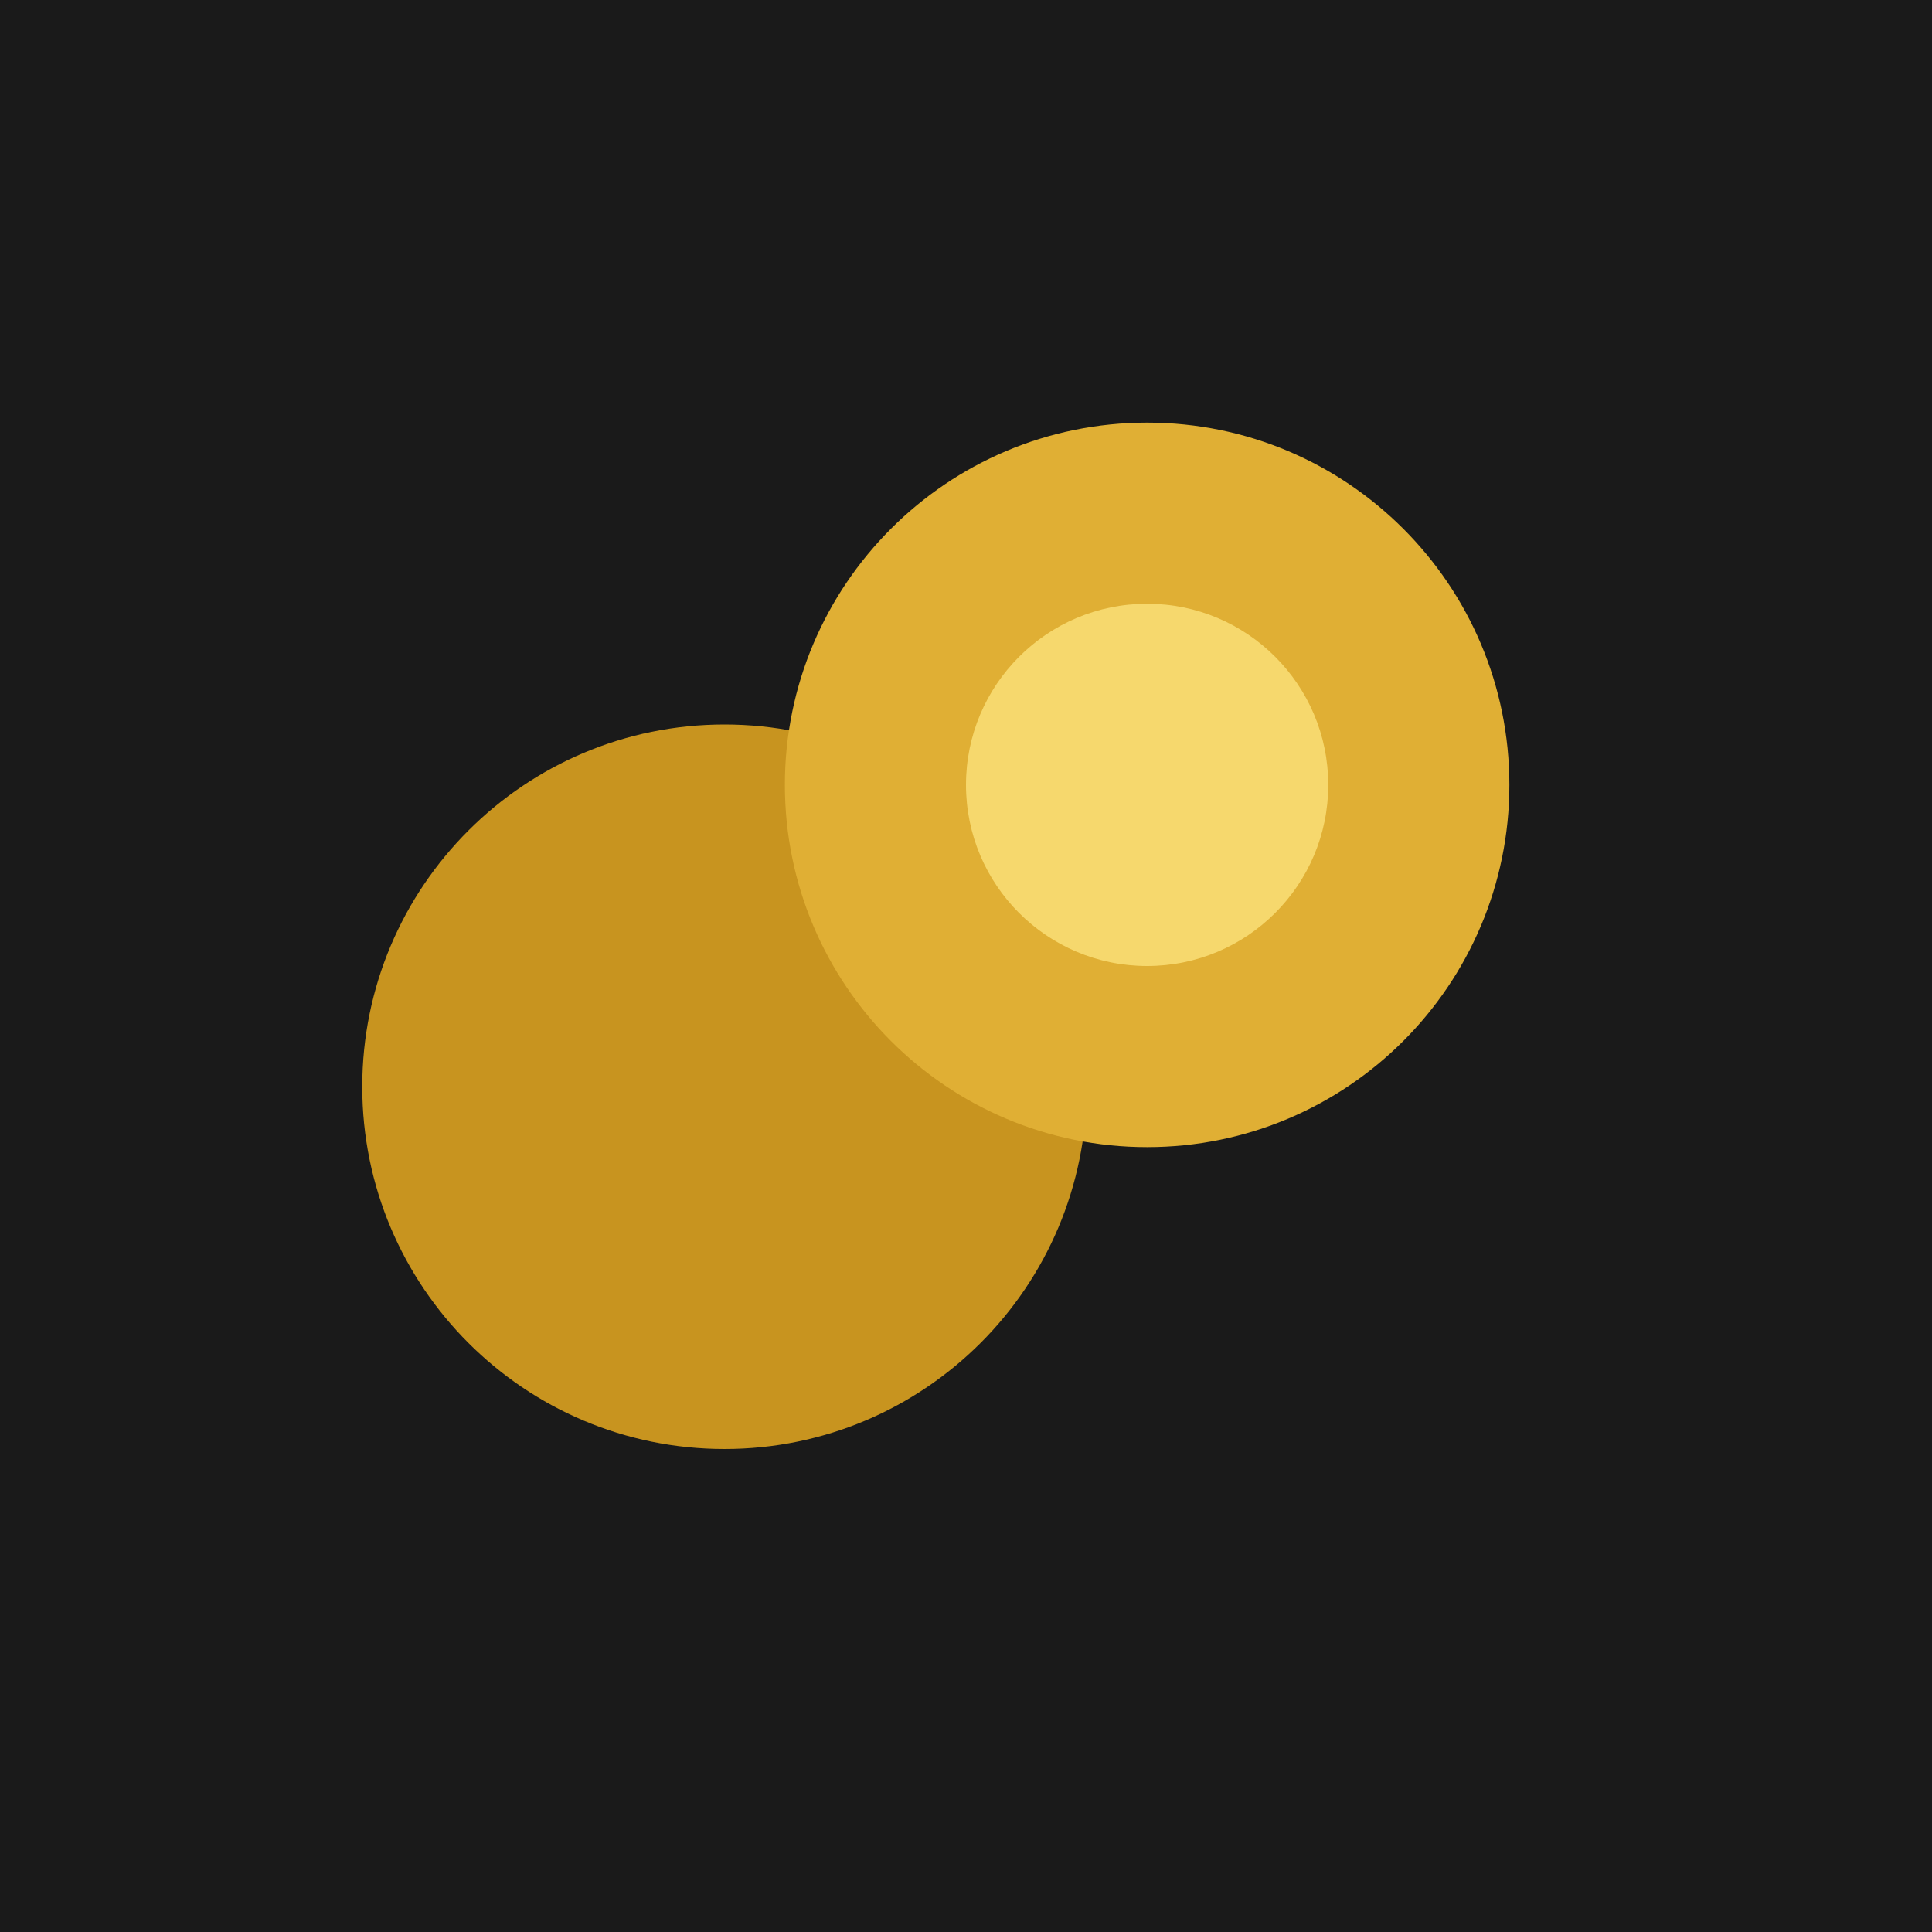
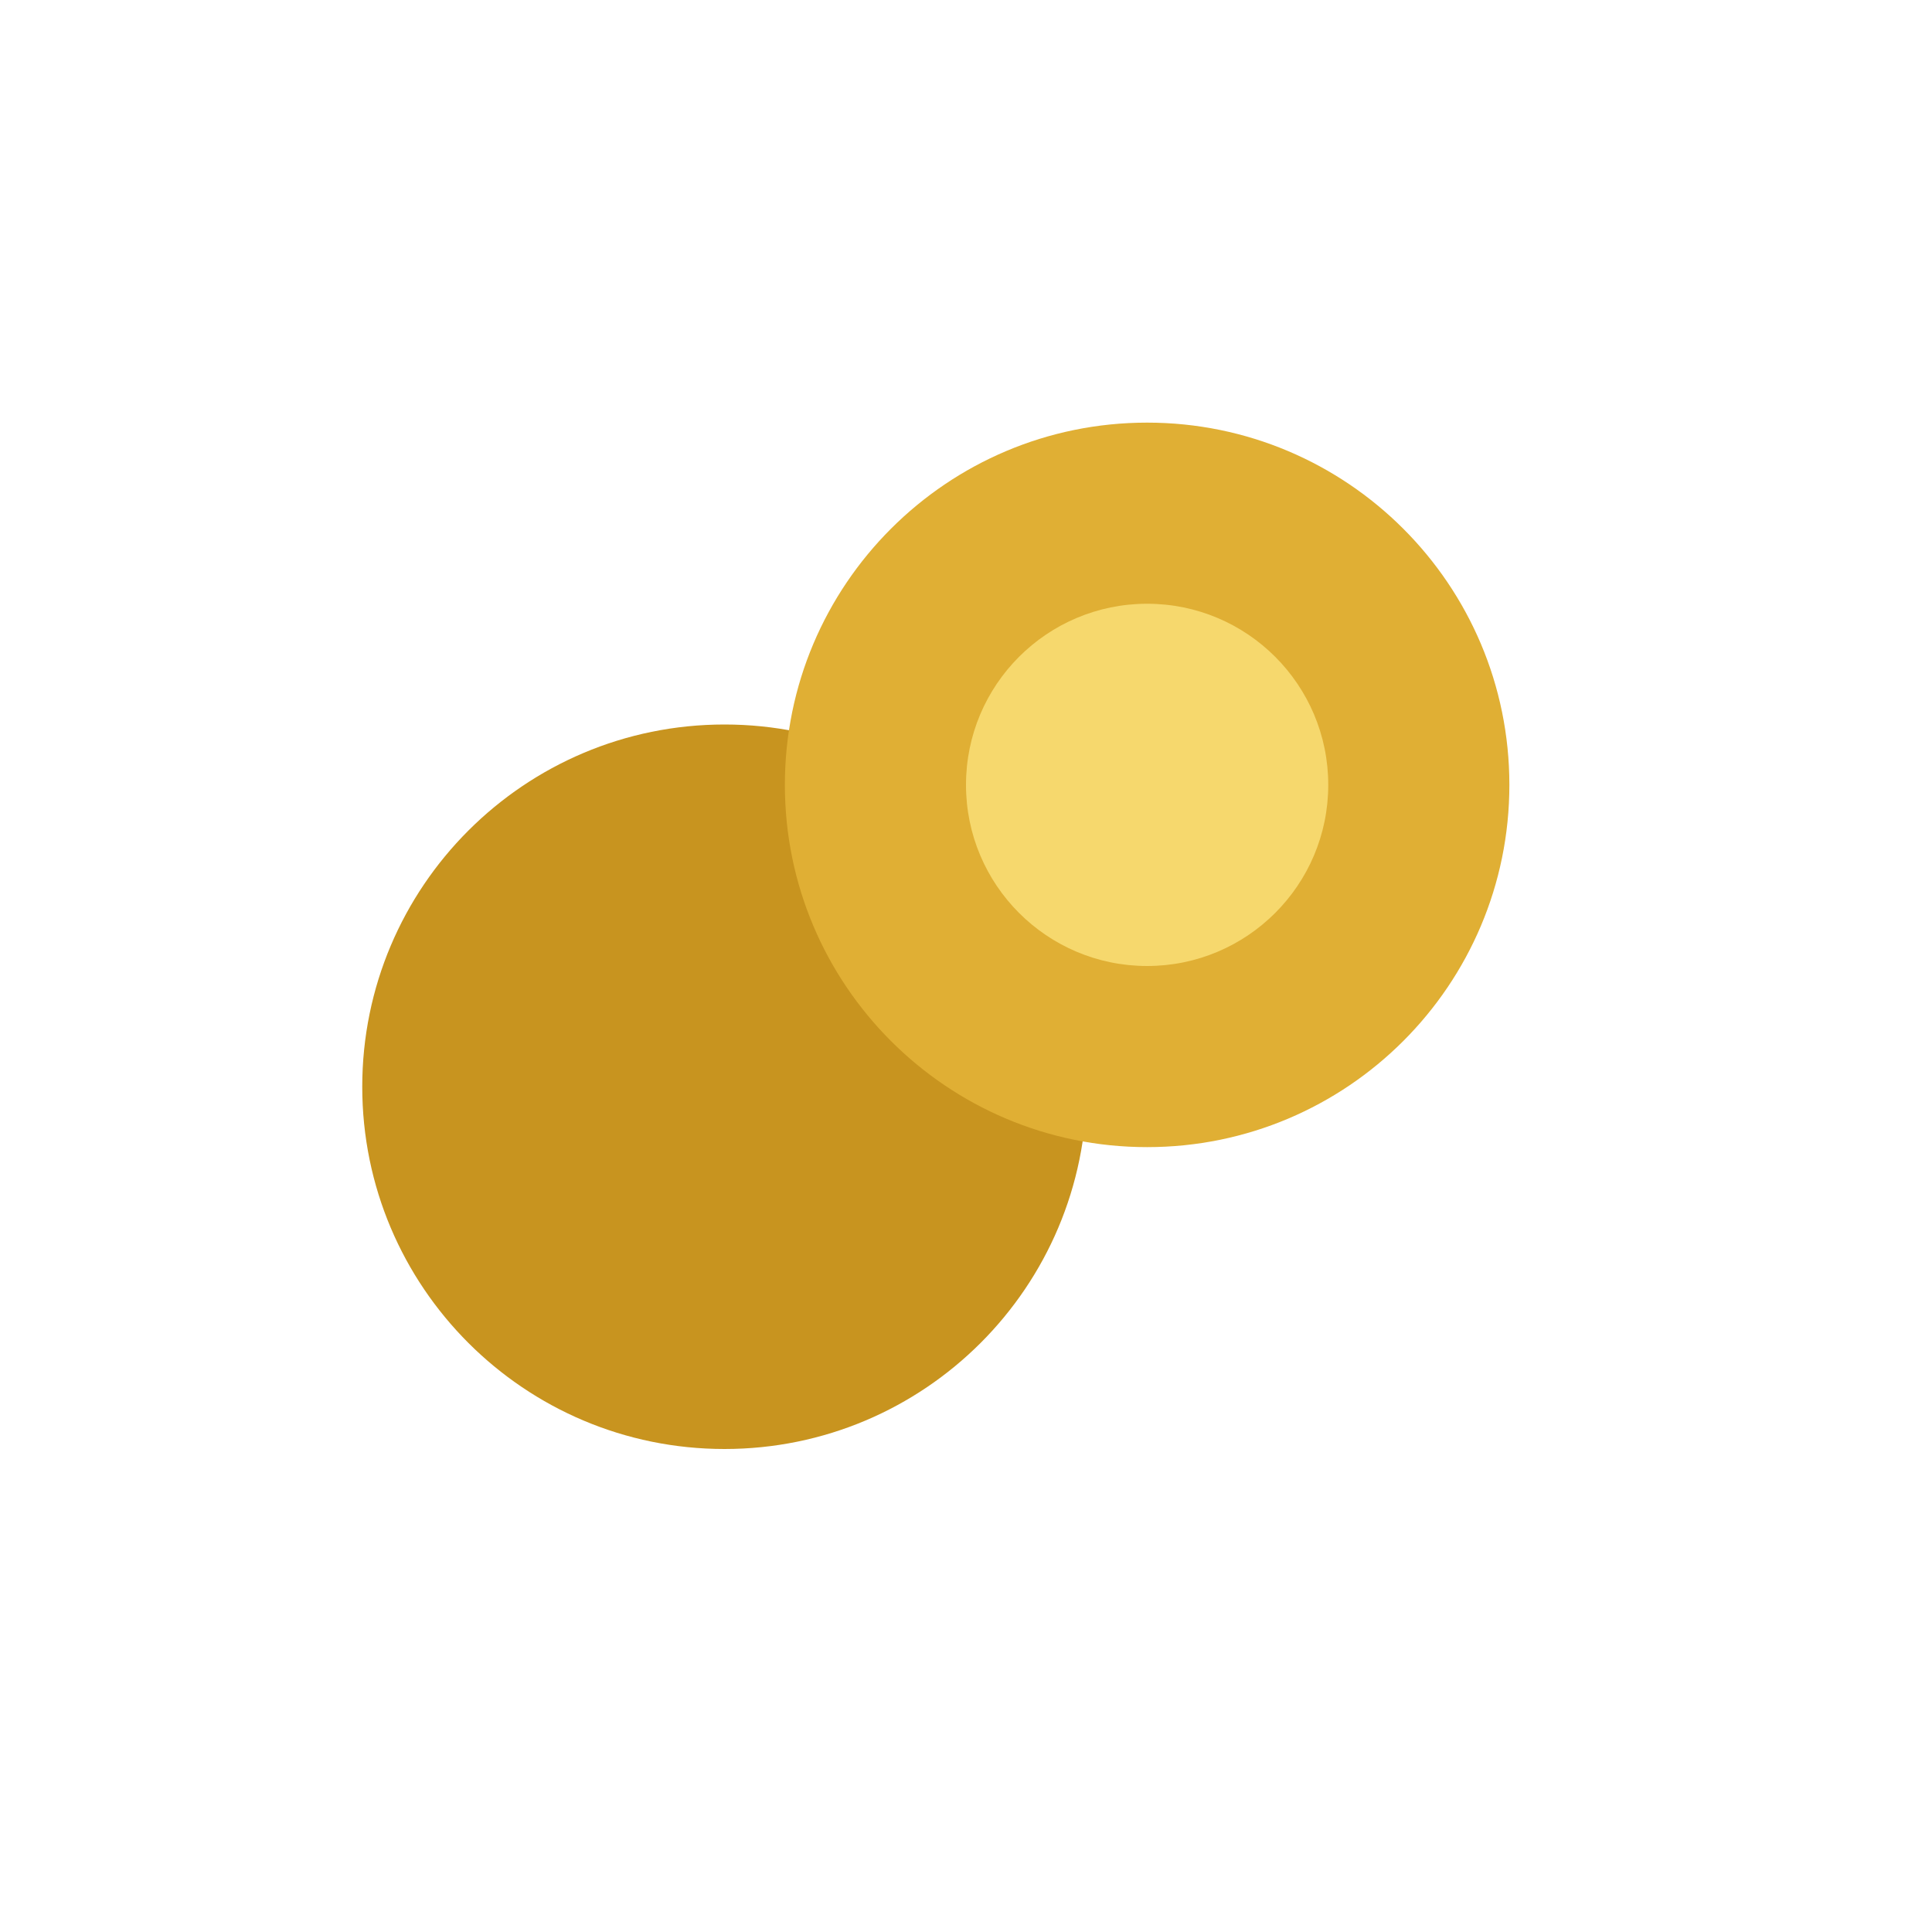
<svg xmlns="http://www.w3.org/2000/svg" viewBox="0 0 32 32">
-   <rect width="32" height="32" fill="#1a1a1a" />
  <circle cx="12" cy="18" r="6" fill="#c8941f" />
  <circle cx="19" cy="13" r="6" fill="#e0af34" />
  <circle cx="19" cy="13" r="3" fill="#f6d86d" />
</svg>
